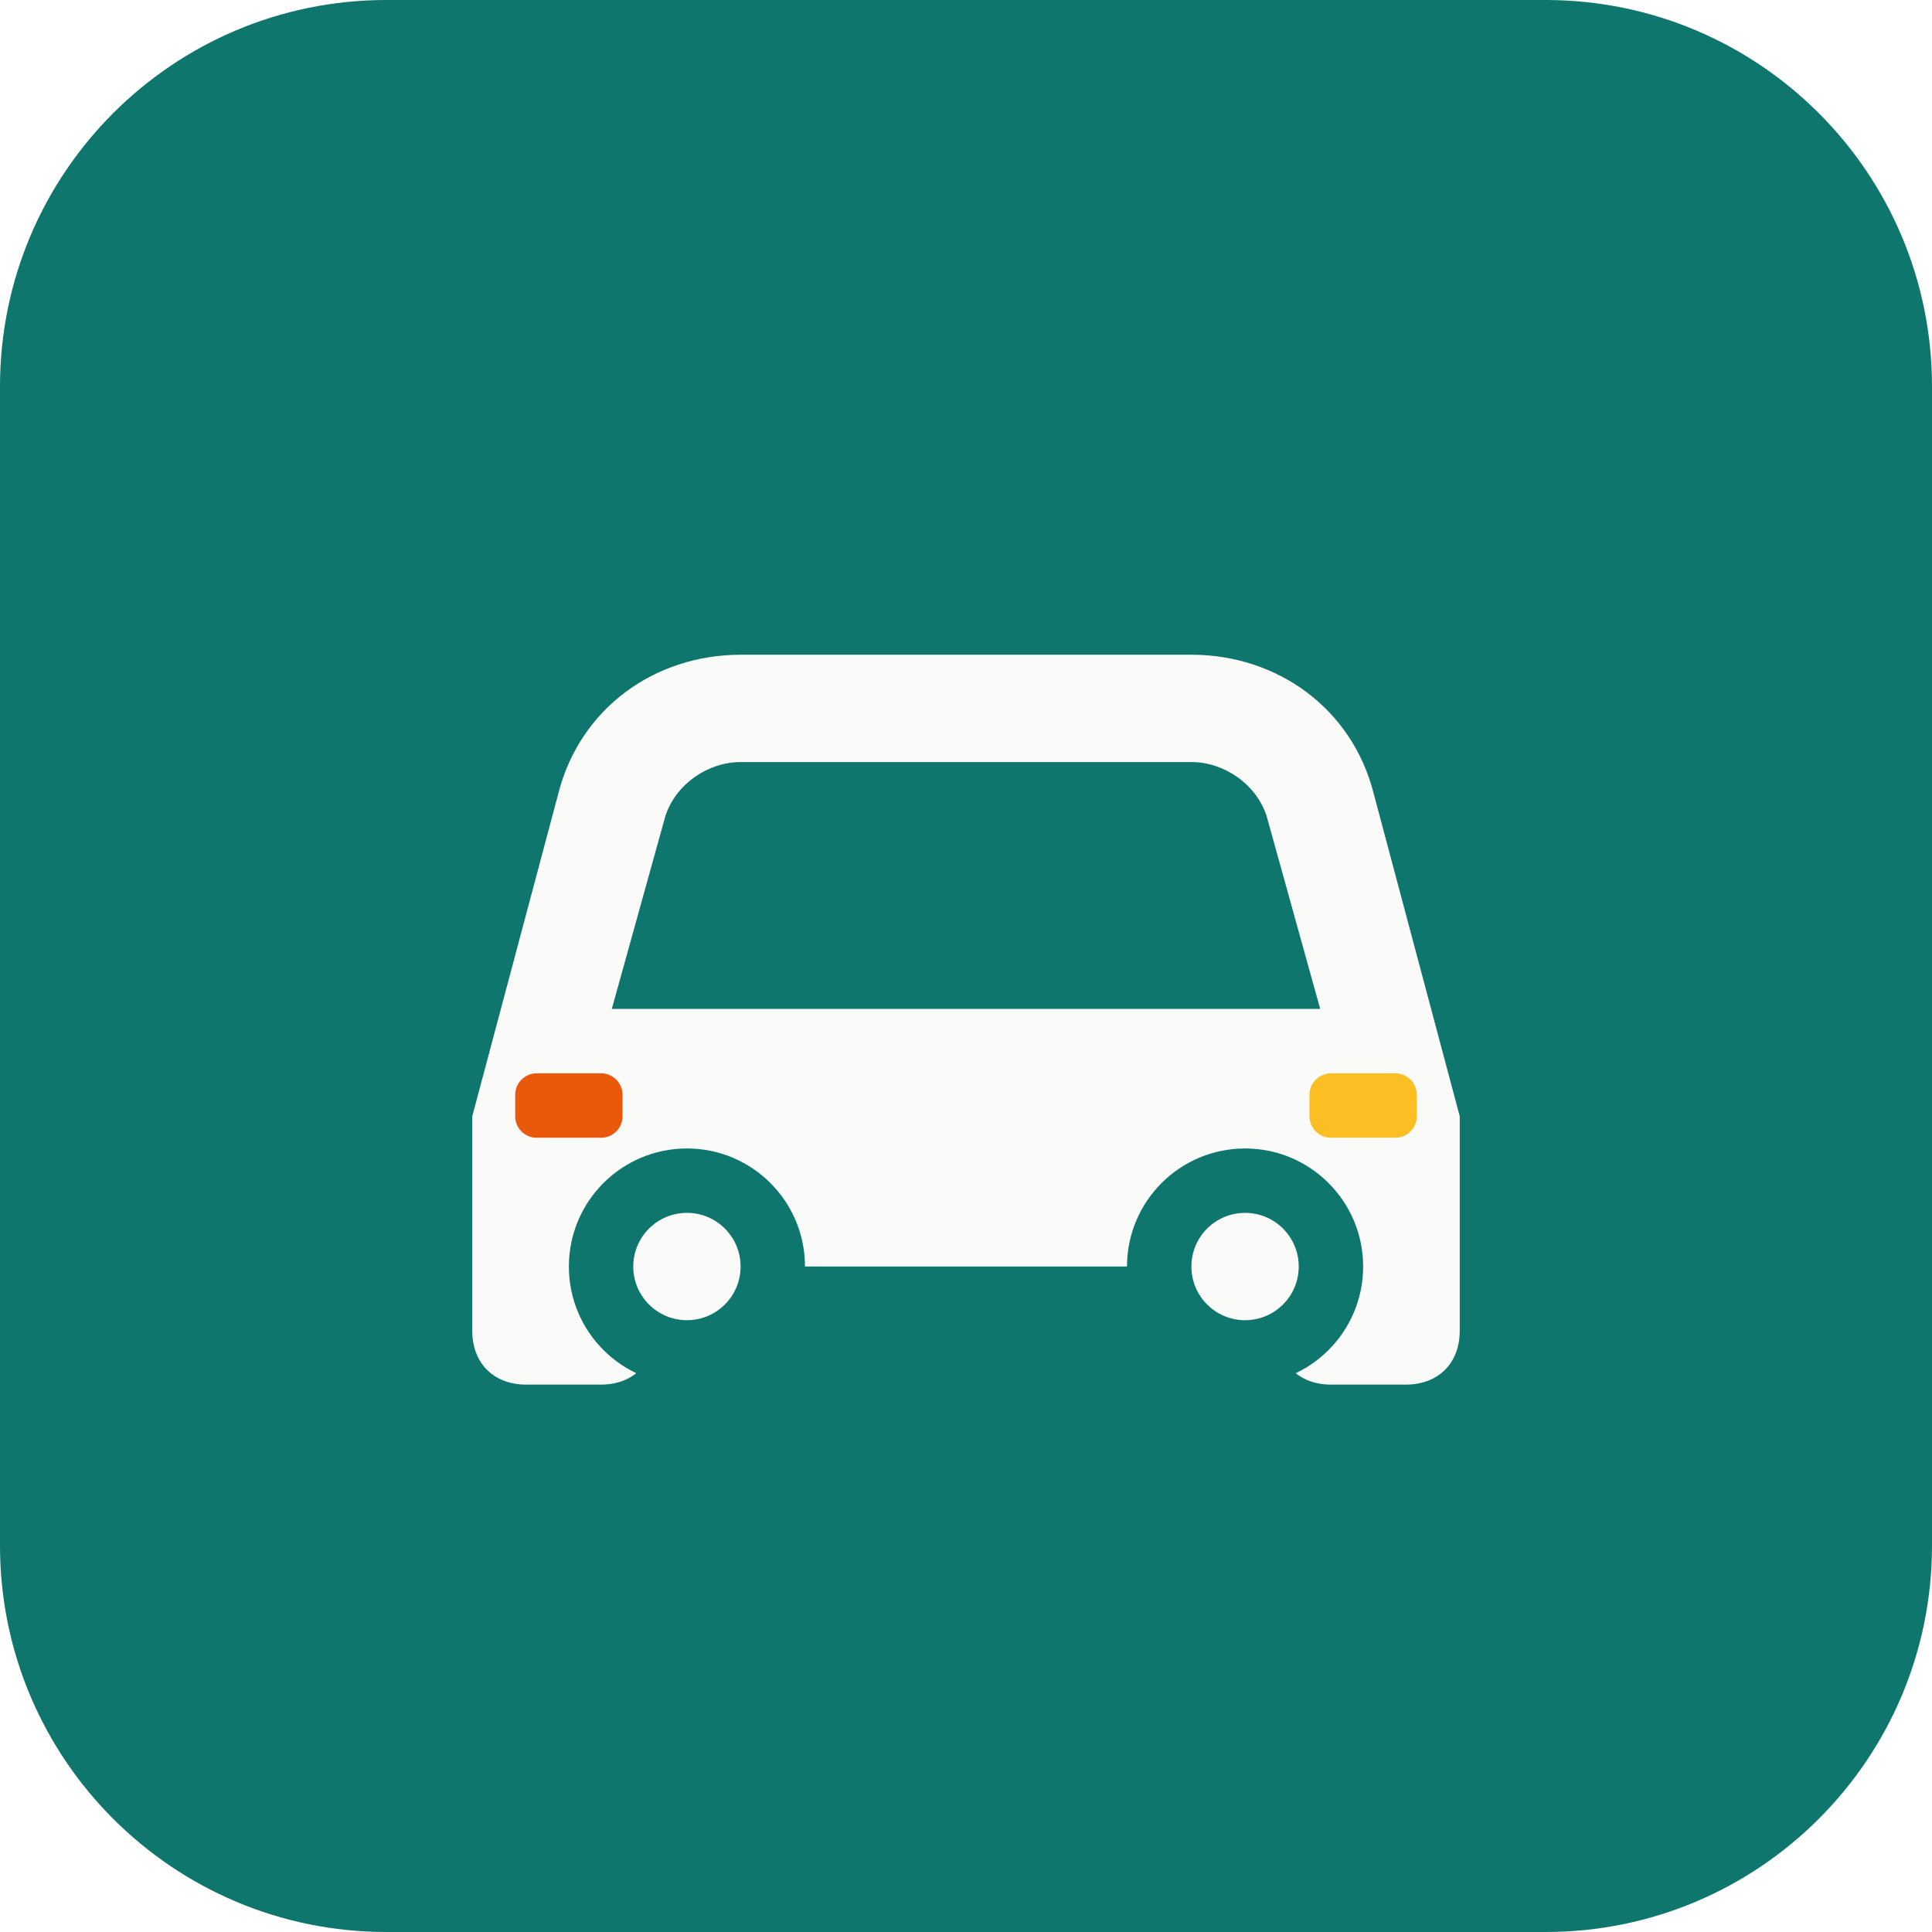
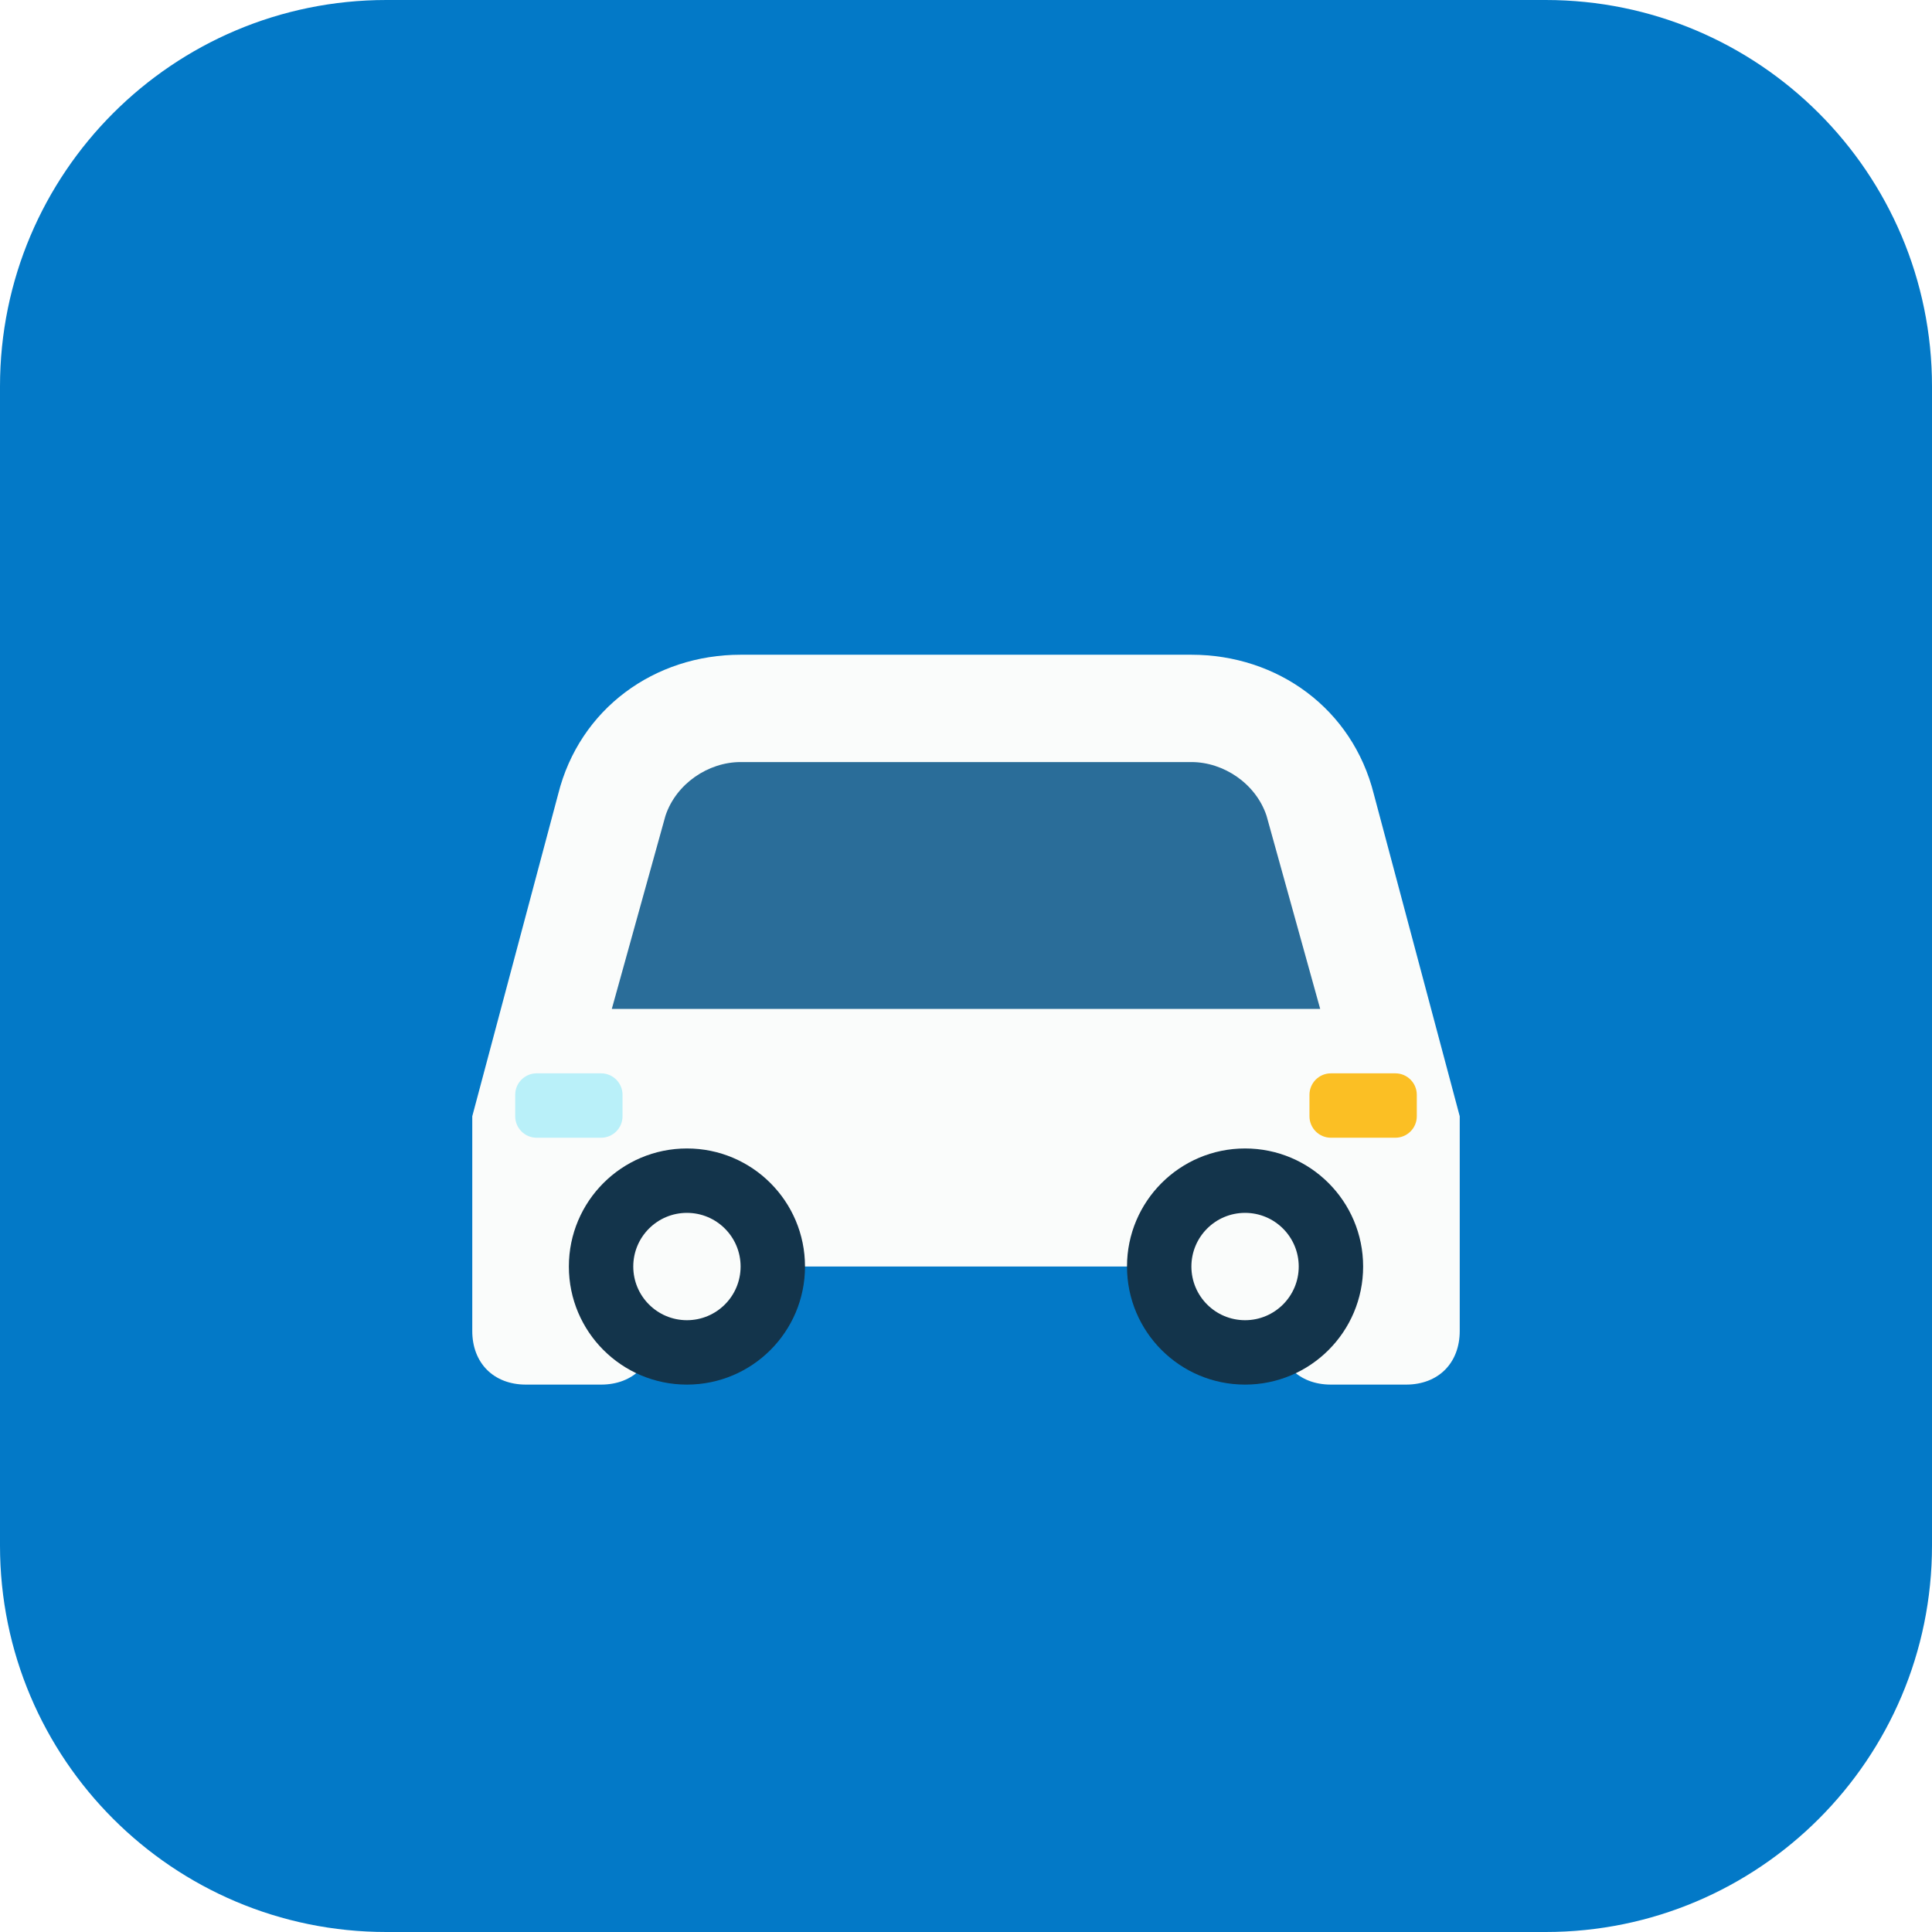
<svg xmlns="http://www.w3.org/2000/svg" width="180" height="180" viewBox="0 0 180 180" fill="none">
-   <rect width="180" height="180" rx="36" fill="#0F766E" />
-   <path d="M44 104 L52 74 C54 66 61 61 69 61 L111 61 C119 61 126 66 128 74 L136 104 L136 124 C136 127 134 129 131 129 L124 129 C121 129 119 127 119 124 L119 118 L61 118 L61 124 C61 127 59 129 56 129 L49 129 C46 129 44 127 44 124 Z" fill="#FAFAF9" />
-   <path d="M62 76 C63 73 66 71 69 71 L111 71 C114 71 117 73 118 76 L123 94 L57 94 Z" fill="#0F766E" />
-   <circle cx="64" cy="118" r="11" fill="#0F766E" />
-   <circle cx="64" cy="118" r="5" fill="#FAFAF9" />
-   <circle cx="116" cy="118" r="11" fill="#0F766E" />
-   <circle cx="116" cy="118" r="5" fill="#FAFAF9" />
-   <rect x="48" y="100" width="10" height="6" rx="2" fill="#EA580C" />
+   <rect width="180" height="180" rx="36" fill="#0379C7" />
+   <path d="M44 104 L52 74 C54 66 61 61 69 61 L111 61 C119 61 126 66 128 74 L136 104 L136 124 C136 127 134 129 131 129 L124 129 C121 129 119 127 119 124 L119 118 L61 118 L61 124 C61 127 59 129 56 129 L49 129 C46 129 44 127 44 124 Z" fill="#FAFCFB" />
+   <path d="M62 76 C63 73 66 71 69 71 L111 71 C114 71 117 73 118 76 L123 94 L57 94 Z" fill="#2A6D99" />
+   <circle cx="64" cy="118" r="11" fill="#13344B" />
+   <circle cx="64" cy="118" r="5" fill="#FAFCFB" />
+   <circle cx="116" cy="118" r="11" fill="#13344B" />
+   <circle cx="116" cy="118" r="5" fill="#FAFCFB" />
+   <rect x="48" y="100" width="10" height="6" rx="2" fill="#B9F0F9" />
  <rect x="122" y="100" width="10" height="6" rx="2" fill="#FBBF24" />
</svg>
